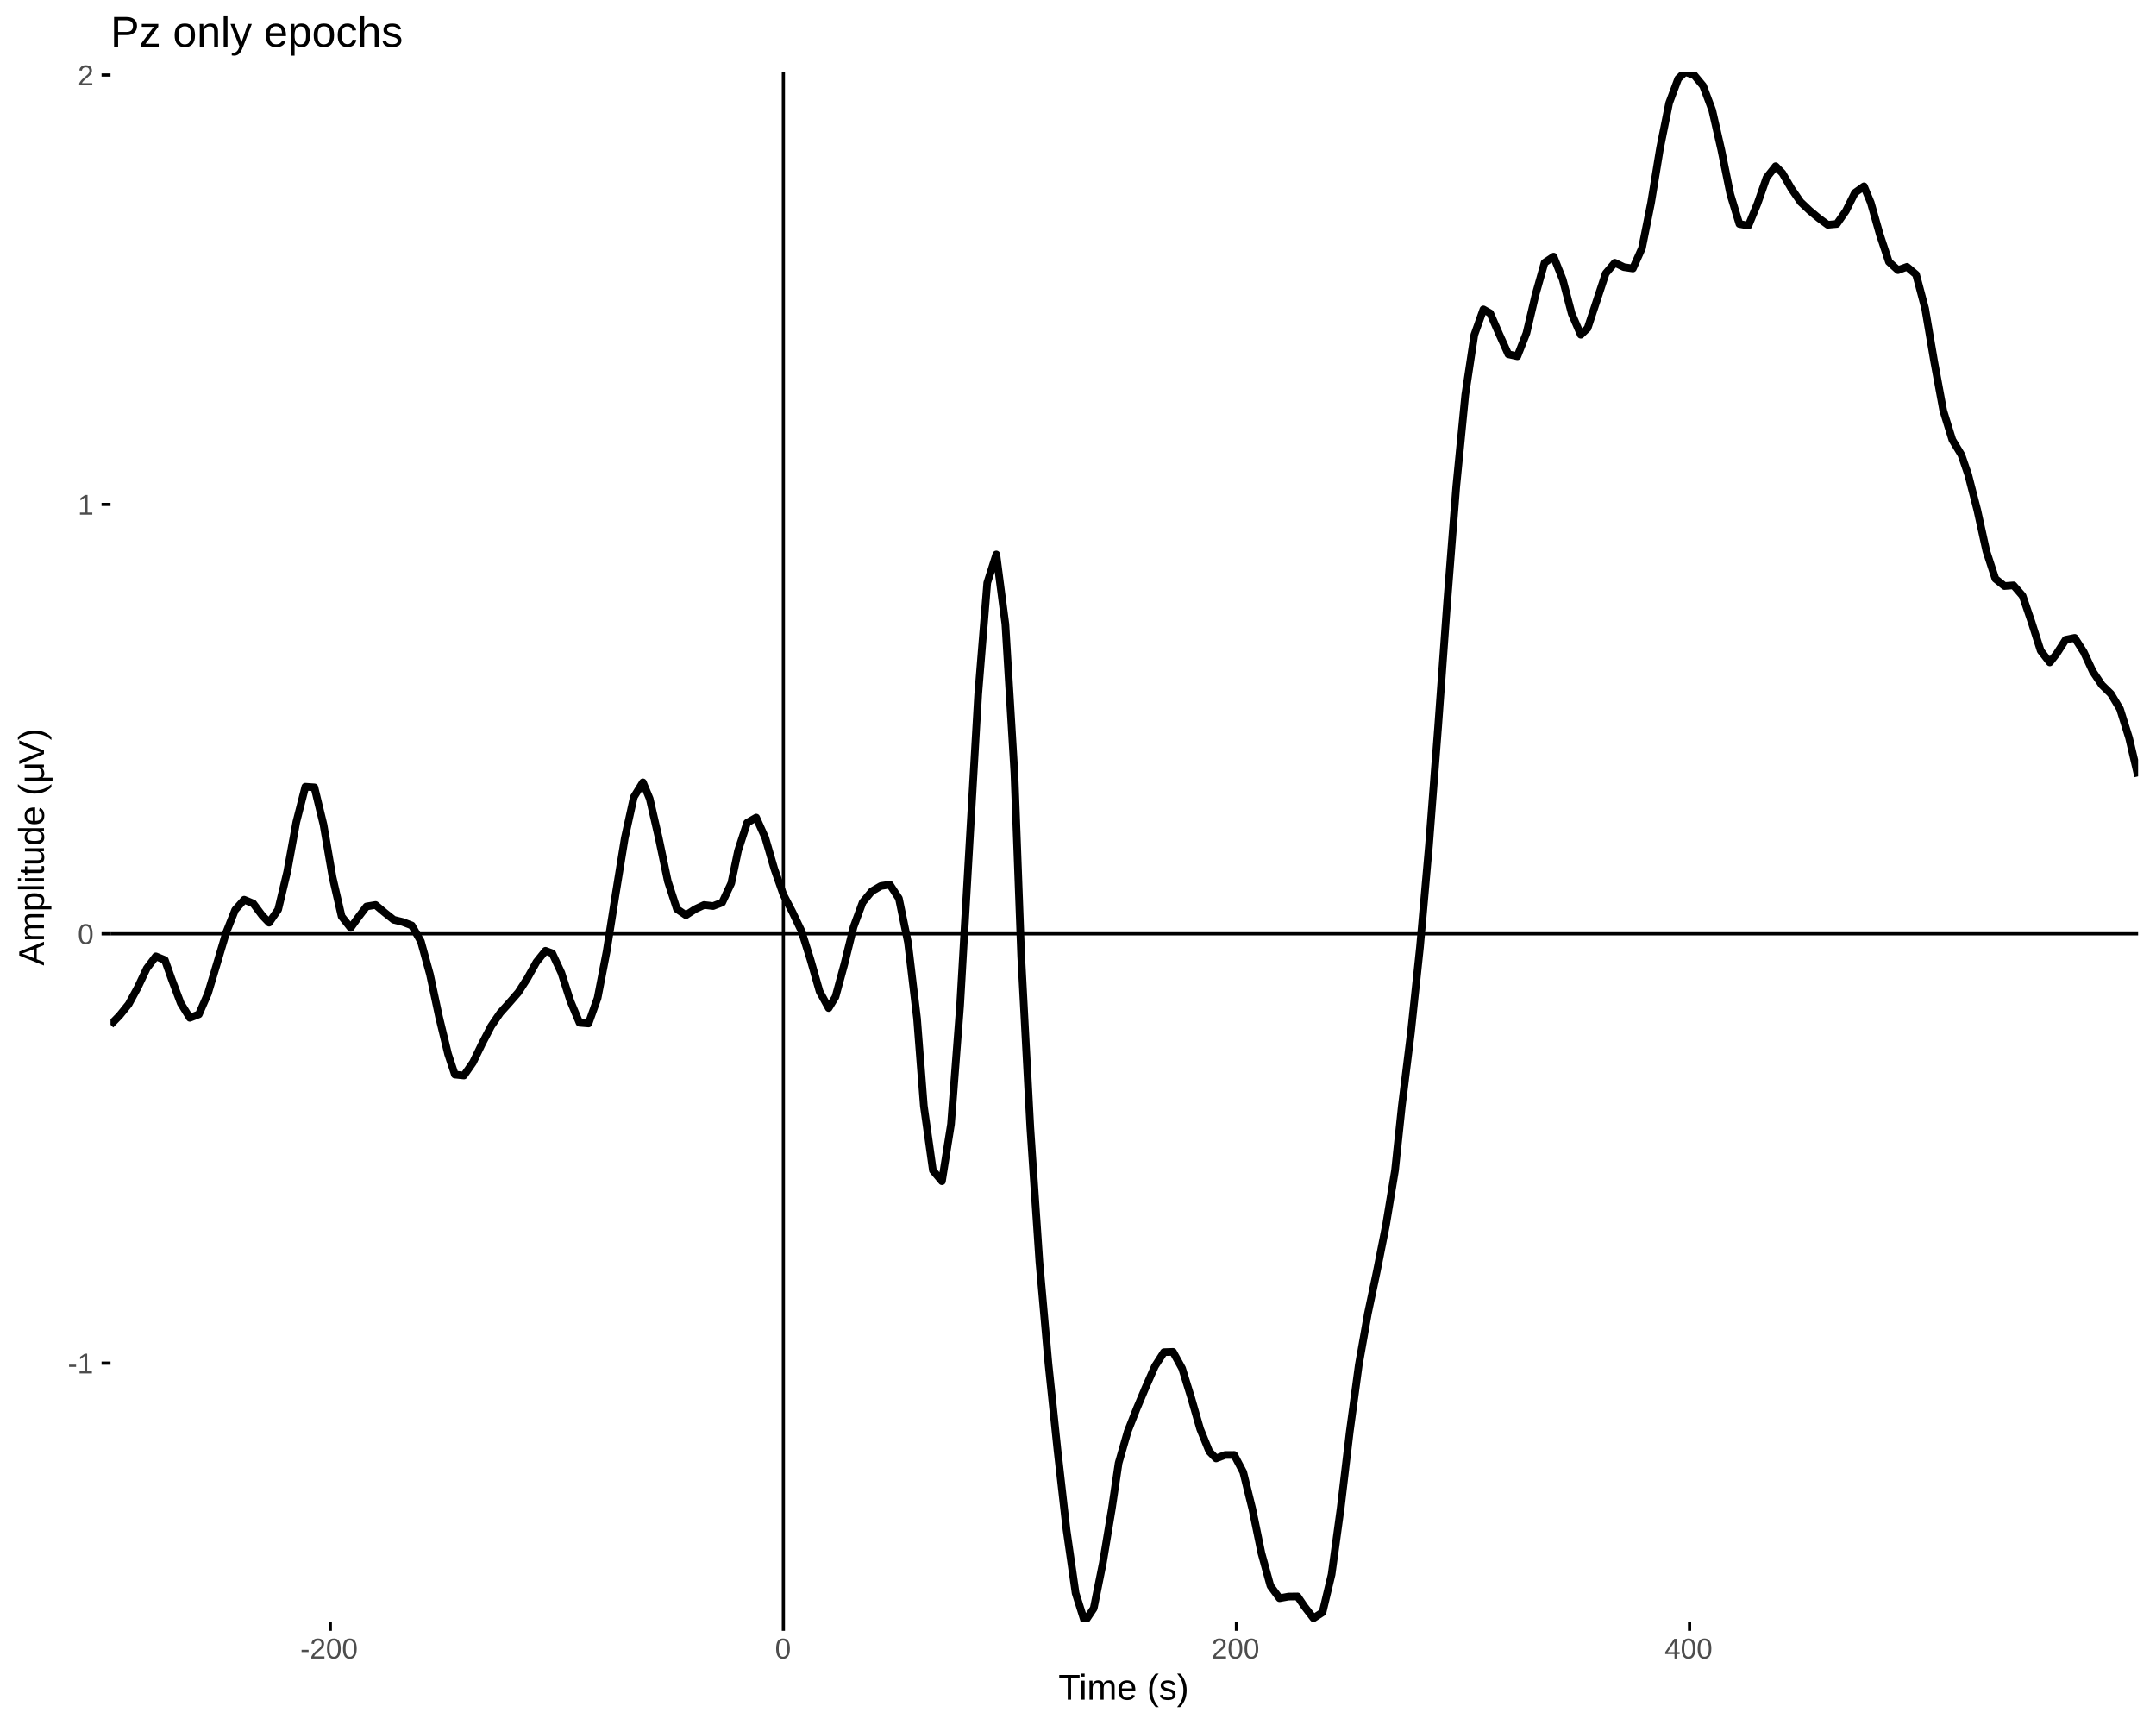
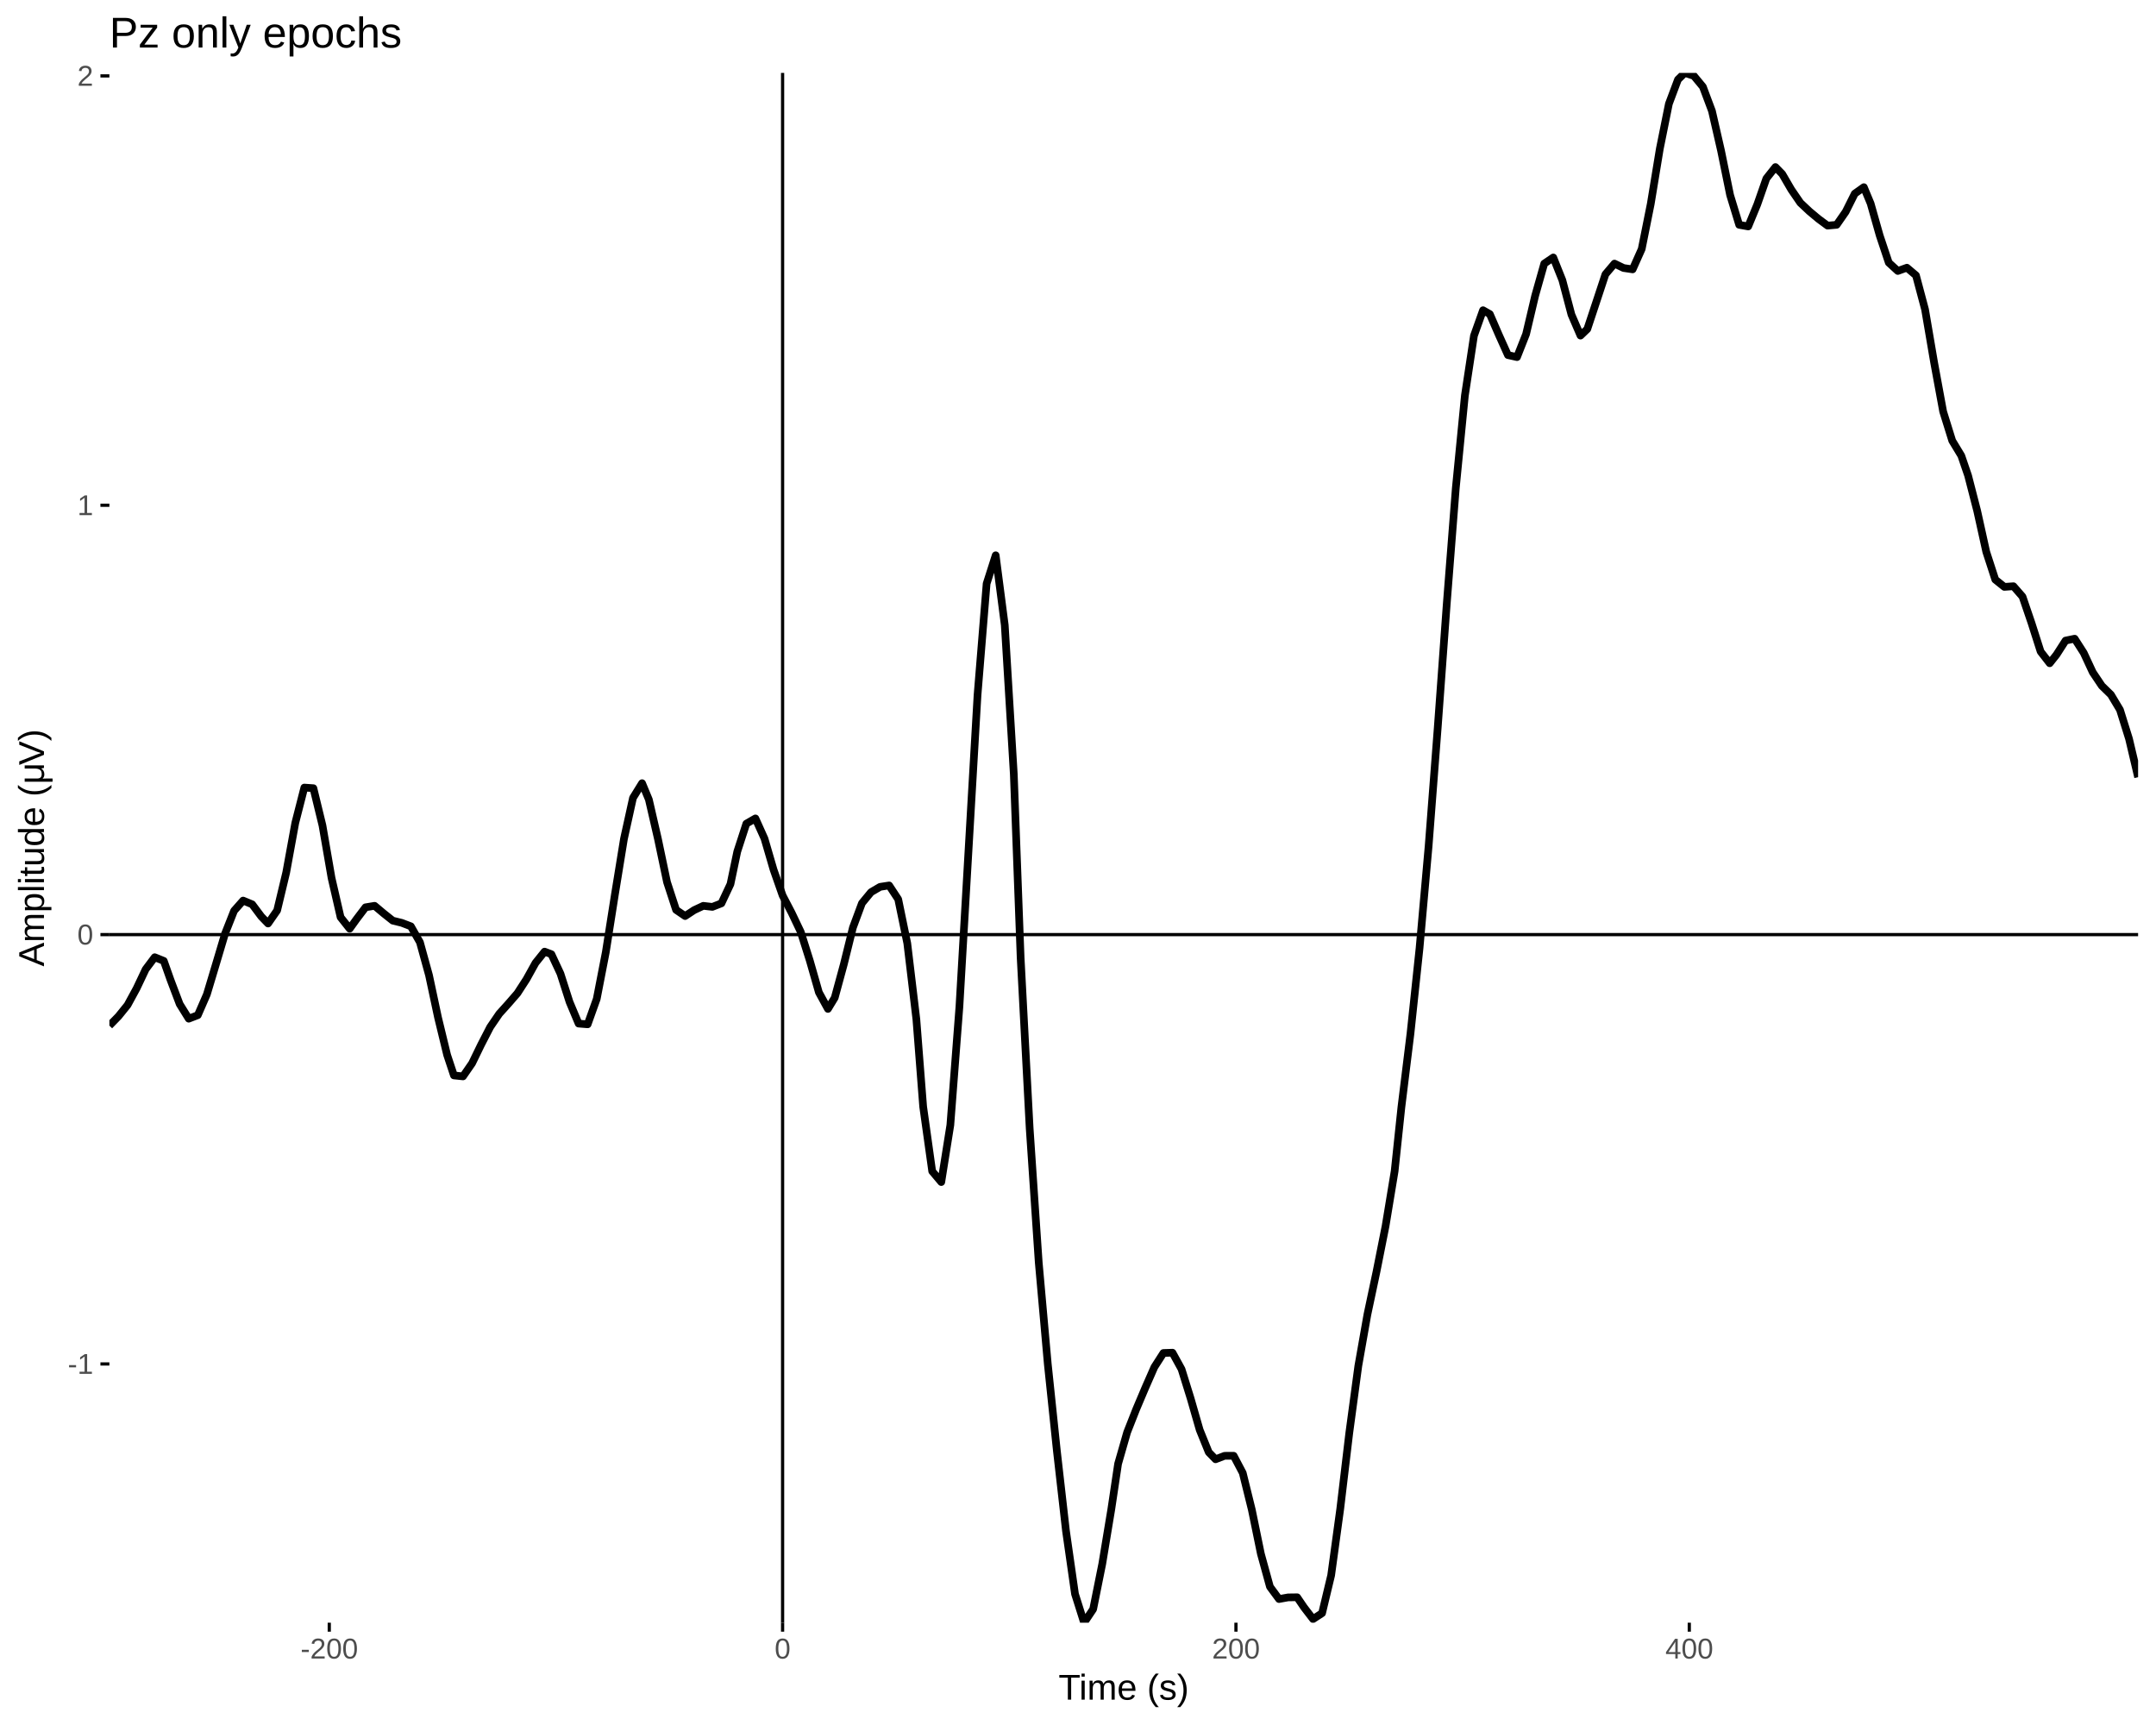
<svg xmlns="http://www.w3.org/2000/svg" viewBox="0 0 720.00 576.00">
  <defs>
    <style type="text/css">
-     line, polyline, path, rect, circle {
+     line, polyline, polygon, path, rect, circle {
      fill: none;
      stroke: #000000;
      stroke-linecap: round;
      stroke-linejoin: round;
      stroke-miterlimit: 10.00;
    }
  </style>
  </defs>
  <rect width="100%" height="100%" style="stroke: none; fill: #FFFFFF;" />
  <defs>
-     <clipPath id="cpMzYuOTA5N3w3MTQuMDIyfDU0MS41NnwyNC4wNjQ1">
-       <rect x="36.91" y="24.06" width="677.11" height="517.50" />
+     <clipPath id="cpMzYuNTN8NzE0LjAyfDU0MS44NHwyNC4zNQ==">
+       <rect x="36.53" y="24.35" width="677.49" height="517.50" />
    </clipPath>
  </defs>
-   <polyline points="36.91,342.19 39.94,339.08 42.96,335.33 45.99,329.76 49.01,323.37 52.04,319.34 55.07,320.58 57.34,326.98 60.36,334.99 63.39,339.87 66.42,338.70 69.44,331.77 72.47,321.67 75.49,311.51 78.52,303.85 81.55,300.43 84.57,301.69 87.60,305.74 89.87,308.09 92.89,303.73 95.92,291.07 98.95,274.50 101.97,262.70 105.00,262.91 108.03,275.37 111.05,292.88 114.08,306.00 117.10,309.83 119.37,306.67 122.40,302.68 125.43,302.18 128.45,304.72 131.48,307.13 134.50,307.87 137.53,309.03 140.56,314.36 143.58,325.35 146.61,339.52 149.64,351.99 151.91,358.82 154.93,359.13 157.96,354.76 160.98,348.52 164.01,342.67 167.04,338.23 170.06,334.87 173.09,331.38 176.11,326.69 179.14,321.25 182.17,317.48 184.44,318.35 187.46,324.83 190.49,334.29 193.52,341.51 196.54,341.75 199.57,333.27 202.59,317.66 205.62,298.45 208.65,279.83 211.67,266.14 214.70,261.24 216.97,266.70 219.99,279.84 223.02,294.26 226.05,303.54 229.07,305.60 232.10,303.61 235.13,302.19 238.15,302.54 241.18,301.36 244.20,294.93 246.47,284.09 249.50,274.75 252.53,273.00 255.55,279.73 258.58,290.12 261.61,298.73 264.63,304.54 267.66,310.89 270.68,320.50 273.71,331.09 276.74,336.61 279.01,332.87 282.03,321.73 285.06,309.48 288.08,301.31 291.11,297.63 294.14,295.85 297.16,295.38 300.19,299.99 303.22,314.70 306.24,340.05 308.51,369.25 311.54,390.81 314.56,394.42 317.59,375.39 320.62,335.86 323.64,283.83 326.67,231.80 329.69,194.62 332.72,185.14 335.75,208.43 338.77,258.21 341.04,319.44 344.07,376.50 347.10,421.31 350.12,455.29 353.15,484.22 356.17,510.86 359.20,531.96 362.23,541.56 365.25,537.04 368.28,521.97 371.31,503.74 373.57,488.50 376.60,477.98 379.63,470.29 382.65,463.12 385.68,456.22 388.71,451.50 391.73,451.40 394.76,456.91 397.78,466.66 400.81,477.19 403.84,484.64 406.11,486.99 409.13,485.83 412.16,485.82 415.18,491.57 418.21,503.85 421.24,518.55 424.26,529.54 427.29,533.66 430.32,533.11 433.34,533.07 435.61,536.41 438.64,540.35 441.66,538.38 444.69,525.74 447.72,503.60 450.74,478.15 453.77,455.77 456.80,438.64 459.82,424.37 462.85,409.12 465.87,390.80 468.14,369.33 471.17,344.86 474.20,316.32 477.22,282.23 480.25,242.84 483.27,201.29 486.30,162.66 489.33,131.82 492.35,111.82 495.38,103.31 497.65,104.60 500.68,111.58 503.70,118.29 506.73,118.96 509.75,111.29 512.78,98.46 515.81,87.73 518.83,85.69 521.86,93.28 524.88,104.76 527.91,111.78 530.18,109.60 533.21,100.46 536.23,91.31 539.26,87.74 542.29,89.20 545.31,89.65 548.34,82.87 551.36,67.80 554.39,49.39 557.42,34.38 560.44,26.29 562.71,24.06 565.74,25.04 568.76,28.69 571.79,36.78 574.82,50.00 577.84,64.84 580.87,74.79 583.90,75.33 586.92,67.99 589.95,59.31 592.97,55.50 595.24,57.83 598.27,63.03 601.30,67.44 604.32,70.29 607.35,72.82 610.37,75.06 613.40,74.79 616.43,70.44 619.45,64.38 622.48,62.21 624.75,67.67 627.78,78.36 630.80,87.43 633.83,90.20 636.85,89.10 639.88,91.67 642.91,103.04 645.93,120.76 648.96,137.15 651.99,146.88 655.01,151.88 657.28,158.51 660.31,170.28 663.33,183.97 666.36,193.26 669.39,195.69 672.41,195.46 675.44,198.94 678.46,207.80 681.49,217.29 684.52,221.19 686.79,218.33 689.81,213.62 692.84,212.99 695.87,217.72 698.89,224.21 701.92,228.73 704.94,231.68 707.97,236.74 711.00,246.41 714.02,259.24 " style="stroke-width: 2.56; stroke-linecap: butt;" clip-path="url(#cpMzYuOTA5N3w3MTQuMDIyfDU0MS41NnwyNC4wNjQ1)" />
-   <line x1="261.61" y1="541.56" x2="261.61" y2="24.06" style="stroke-width: 1.07; stroke-linecap: butt;" clip-path="url(#cpMzYuOTA5N3w3MTQuMDIyfDU0MS41NnwyNC4wNjQ1)" />
-   <line x1="36.91" y1="311.80" x2="714.02" y2="311.80" style="stroke-width: 1.07; stroke-linecap: butt;" clip-path="url(#cpMzYuOTA5N3w3MTQuMDIyfDU0MS41NnwyNC4wNjQ1)" />
+   <polyline points="36.53,342.47 39.56,339.36 42.59,335.61 45.62,330.04 48.65,323.65 51.67,319.63 54.70,320.86 56.97,327.27 60.00,335.27 63.03,340.15 66.06,338.98 69.08,332.05 72.11,321.96 75.14,311.80 78.17,304.13 81.19,300.71 84.22,301.97 87.25,306.02 89.52,308.37 92.55,304.01 95.58,291.35 98.61,274.78 101.63,262.98 104.66,263.19 107.69,275.65 110.72,293.16 113.74,306.28 116.77,310.11 119.04,306.95 122.07,302.96 125.10,302.46 128.13,305.00 131.16,307.41 134.18,308.15 137.21,309.31 140.24,314.64 143.27,325.64 146.29,339.80 149.32,352.27 151.59,359.10 154.62,359.42 157.65,355.04 160.68,348.80 163.70,342.95 166.73,338.51 169.76,335.15 172.79,331.66 175.82,326.97 178.84,321.53 181.87,317.76 184.14,318.63 187.17,325.12 190.20,334.57 193.23,341.79 196.25,342.03 199.28,333.55 202.31,317.94 205.34,298.73 208.37,280.11 211.39,266.42 214.42,261.52 216.69,266.98 219.72,280.12 222.75,294.54 225.78,303.82 228.80,305.88 231.83,303.89 234.86,302.47 237.89,302.82 240.92,301.64 243.94,295.21 246.21,284.37 249.24,275.03 252.27,273.28 255.30,280.01 258.33,290.40 261.35,299.01 264.38,304.82 267.41,311.18 270.44,320.78 273.47,331.37 276.49,336.89 278.76,333.15 281.79,322.01 284.82,309.76 287.85,301.59 290.88,297.91 293.90,296.13 296.93,295.66 299.96,300.27 302.99,314.98 306.02,340.33 308.29,369.53 311.31,391.10 314.34,394.70 317.37,375.67 320.40,336.14 323.43,284.11 326.45,232.08 329.48,194.90 332.51,185.42 335.54,208.71 338.56,258.49 340.84,319.72 343.86,376.78 346.89,421.59 349.92,455.57 352.95,484.50 355.98,511.15 359.00,532.24 362.03,541.84 365.06,537.32 368.09,522.25 371.11,504.02 373.39,488.78 376.41,478.26 379.44,470.57 382.47,463.41 385.50,456.50 388.53,451.78 391.55,451.68 394.58,457.19 397.61,466.94 400.64,477.47 403.66,484.92 405.94,487.27 408.96,486.11 411.99,486.10 415.02,491.85 418.05,504.13 421.07,518.83 424.10,529.83 427.13,533.94 430.16,533.39 433.19,533.35 435.46,536.69 438.49,540.63 441.51,538.66 444.54,526.02 447.57,503.88 450.60,478.43 453.62,456.06 456.65,438.92 459.68,424.65 462.71,409.41 465.74,391.08 468.01,369.61 471.03,345.14 474.06,316.60 477.09,282.51 480.12,243.12 483.15,201.57 486.17,162.94 489.20,132.10 492.23,112.10 495.26,103.59 497.53,104.88 500.56,111.86 503.58,118.57 506.61,119.24 509.64,111.57 512.67,98.74 515.70,88.02 518.72,85.97 521.75,93.56 524.78,105.04 527.81,112.06 530.08,109.88 533.11,100.74 536.13,91.60 539.16,88.02 542.19,89.49 545.22,89.94 548.25,83.15 551.27,68.08 554.30,49.67 557.33,34.66 560.36,26.58 562.63,24.35 565.66,25.32 568.68,28.97 571.71,37.06 574.74,50.28 577.77,65.12 580.80,75.07 583.82,75.61 586.85,68.27 589.88,59.60 592.91,55.78 595.18,58.11 598.21,63.31 601.23,67.72 604.26,70.57 607.29,73.10 610.32,75.34 613.35,75.07 616.37,70.72 619.40,64.66 622.43,62.50 624.70,67.95 627.73,78.64 630.76,87.71 633.78,90.48 636.81,89.39 639.84,91.95 642.87,103.32 645.90,121.04 648.92,137.43 651.95,147.16 654.98,152.17 657.25,158.80 660.28,170.56 663.31,184.25 666.33,193.54 669.36,195.97 672.39,195.75 675.42,199.22 678.44,208.08 681.47,217.57 684.50,221.47 686.77,218.61 689.80,213.90 692.83,213.27 695.86,218.00 698.88,224.49 701.91,229.01 704.94,231.96 707.97,237.02 710.99,246.69 714.02,259.52 " style="stroke-width: 2.56; stroke-linecap: butt;" clip-path="url(#cpMzYuNTN8NzE0LjAyfDU0MS44NHwyNC4zNQ==)" />
+   <line x1="261.35" y1="541.84" x2="261.35" y2="24.35" style="stroke-width: 1.07; stroke-linecap: butt;" clip-path="url(#cpMzYuNTN8NzE0LjAyfDU0MS44NHwyNC4zNQ==)" />
+   <line x1="36.53" y1="312.08" x2="714.02" y2="312.08" style="stroke-width: 1.07; stroke-linecap: butt;" clip-path="url(#cpMzYuNTN8NzE0LjAyfDU0MS44NHwyNC4zNQ==)" />
  <defs>
-     <clipPath id="cpMHw3MjB8NTc2fDA=">
+     <clipPath id="cpMC4wMHw3MjAuMDB8NTc2LjAwfDAuMDA=">
      <rect x="0.00" y="0.00" width="720.00" height="576.00" />
    </clipPath>
  </defs>
-   <g clip-path="url(#cpMHw3MjB8NTc2fDA=)">
-     <text x="22.64" y="458.60" style="font-size: 9.60px; fill: #4D4D4D; font-family: Liberation Sans;" textLength="8.89px" lengthAdjust="spacingAndGlyphs">-1</text>
+   <g clip-path="url(#cpMC4wMHw3MjAuMDB8NTc2LjAwfDAuMDA=)">
+     <text x="22.64" y="458.75" style="font-size: 9.60px; fill: #4D4D4D; font-family: Liberation Sans;" textLength="8.52px" lengthAdjust="spacingAndGlyphs">-1</text>
  </g>
-   <g clip-path="url(#cpMHw3MjB8NTc2fDA=)">
-     <text x="25.97" y="315.23" style="font-size: 9.60px; fill: #4D4D4D; font-family: Liberation Sans;" textLength="5.56px" lengthAdjust="spacingAndGlyphs">0</text>
+   <g clip-path="url(#cpMC4wMHw3MjAuMDB8NTc2LjAwfDAuMDA=)">
+     <text x="25.83" y="315.38" style="font-size: 9.60px; fill: #4D4D4D; font-family: Liberation Sans;" textLength="5.33px" lengthAdjust="spacingAndGlyphs">0</text>
  </g>
-   <g clip-path="url(#cpMHw3MjB8NTc2fDA=)">
-     <text x="25.97" y="171.86" style="font-size: 9.60px; fill: #4D4D4D; font-family: Liberation Sans;" textLength="5.56px" lengthAdjust="spacingAndGlyphs">1</text>
+   <g clip-path="url(#cpMC4wMHw3MjAuMDB8NTc2LjAwfDAuMDA=)">
+     <text x="25.83" y="172.01" style="font-size: 9.60px; fill: #4D4D4D; font-family: Liberation Sans;" textLength="5.33px" lengthAdjust="spacingAndGlyphs">1</text>
  </g>
-   <g clip-path="url(#cpMHw3MjB8NTc2fDA=)">
-     <text x="25.97" y="28.49" style="font-size: 9.60px; fill: #4D4D4D; font-family: Liberation Sans;" textLength="5.56px" lengthAdjust="spacingAndGlyphs">2</text>
+   <g clip-path="url(#cpMC4wMHw3MjAuMDB8NTc2LjAwfDAuMDA=)">
+     <text x="25.83" y="28.64" style="font-size: 9.60px; fill: #4D4D4D; font-family: Liberation Sans;" textLength="5.33px" lengthAdjust="spacingAndGlyphs">2</text>
  </g>
-   <polyline points="33.92,455.17 36.91,455.17 " style="stroke-width: 1.07; stroke-linecap: butt;" clip-path="url(#cpMHw3MjB8NTc2fDA=)" />
-   <polyline points="33.92,311.80 36.91,311.80 " style="stroke-width: 1.07; stroke-linecap: butt;" clip-path="url(#cpMHw3MjB8NTc2fDA=)" />
-   <polyline points="33.92,168.43 36.91,168.43 " style="stroke-width: 1.07; stroke-linecap: butt;" clip-path="url(#cpMHw3MjB8NTc2fDA=)" />
-   <polyline points="33.92,25.06 36.91,25.06 " style="stroke-width: 1.07; stroke-linecap: butt;" clip-path="url(#cpMHw3MjB8NTc2fDA=)" />
-   <polyline points="110.30,544.55 110.30,541.56 " style="stroke-width: 1.07; stroke-linecap: butt;" clip-path="url(#cpMHw3MjB8NTc2fDA=)" />
-   <polyline points="261.61,544.55 261.61,541.56 " style="stroke-width: 1.07; stroke-linecap: butt;" clip-path="url(#cpMHw3MjB8NTc2fDA=)" />
-   <polyline points="412.92,544.55 412.92,541.56 " style="stroke-width: 1.07; stroke-linecap: butt;" clip-path="url(#cpMHw3MjB8NTc2fDA=)" />
-   <polyline points="564.23,544.55 564.23,541.56 " style="stroke-width: 1.07; stroke-linecap: butt;" clip-path="url(#cpMHw3MjB8NTc2fDA=)" />
-   <g clip-path="url(#cpMHw3MjB8NTc2fDA=)">
-     <text x="100.29" y="553.81" style="font-size: 9.60px; fill: #4D4D4D; font-family: Liberation Sans;" textLength="20.01px" lengthAdjust="spacingAndGlyphs">-200</text>
+   <polyline points="33.54,455.45 36.53,455.45 " style="stroke-width: 1.07; stroke-linecap: butt;" clip-path="url(#cpMC4wMHw3MjAuMDB8NTc2LjAwfDAuMDA=)" />
+   <polyline points="33.54,312.08 36.53,312.08 " style="stroke-width: 1.07; stroke-linecap: butt;" clip-path="url(#cpMC4wMHw3MjAuMDB8NTc2LjAwfDAuMDA=)" />
+   <polyline points="33.54,168.71 36.53,168.71 " style="stroke-width: 1.07; stroke-linecap: butt;" clip-path="url(#cpMC4wMHw3MjAuMDB8NTc2LjAwfDAuMDA=)" />
+   <polyline points="33.54,25.34 36.53,25.34 " style="stroke-width: 1.07; stroke-linecap: butt;" clip-path="url(#cpMC4wMHw3MjAuMDB8NTc2LjAwfDAuMDA=)" />
+   <polyline points="109.96,544.83 109.96,541.84 " style="stroke-width: 1.07; stroke-linecap: butt;" clip-path="url(#cpMC4wMHw3MjAuMDB8NTc2LjAwfDAuMDA=)" />
+   <polyline points="261.35,544.83 261.35,541.84 " style="stroke-width: 1.07; stroke-linecap: butt;" clip-path="url(#cpMC4wMHw3MjAuMDB8NTc2LjAwfDAuMDA=)" />
+   <polyline points="412.75,544.83 412.75,541.84 " style="stroke-width: 1.07; stroke-linecap: butt;" clip-path="url(#cpMC4wMHw3MjAuMDB8NTc2LjAwfDAuMDA=)" />
+   <polyline points="564.14,544.83 564.14,541.84 " style="stroke-width: 1.07; stroke-linecap: butt;" clip-path="url(#cpMC4wMHw3MjAuMDB8NTc2LjAwfDAuMDA=)" />
+   <g clip-path="url(#cpMC4wMHw3MjAuMDB8NTc2LjAwfDAuMDA=)">
+     <text x="100.37" y="553.81" style="font-size: 9.60px; fill: #4D4D4D; font-family: Liberation Sans;" textLength="19.17px" lengthAdjust="spacingAndGlyphs">-200</text>
  </g>
-   <g clip-path="url(#cpMHw3MjB8NTc2fDA=)">
-     <text x="258.82" y="553.81" style="font-size: 9.60px; fill: #4D4D4D; font-family: Liberation Sans;" textLength="5.56px" lengthAdjust="spacingAndGlyphs">0</text>
+   <g clip-path="url(#cpMC4wMHw3MjAuMDB8NTc2LjAwfDAuMDA=)">
+     <text x="258.69" y="553.81" style="font-size: 9.60px; fill: #4D4D4D; font-family: Liberation Sans;" textLength="5.33px" lengthAdjust="spacingAndGlyphs">0</text>
  </g>
-   <g clip-path="url(#cpMHw3MjB8NTc2fDA=)">
-     <text x="404.57" y="553.81" style="font-size: 9.60px; fill: #4D4D4D; font-family: Liberation Sans;" textLength="16.68px" lengthAdjust="spacingAndGlyphs">200</text>
+   <g clip-path="url(#cpMC4wMHw3MjAuMDB8NTc2LjAwfDAuMDA=)">
+     <text x="404.76" y="553.81" style="font-size: 9.60px; fill: #4D4D4D; font-family: Liberation Sans;" textLength="15.98px" lengthAdjust="spacingAndGlyphs">200</text>
  </g>
-   <g clip-path="url(#cpMHw3MjB8NTc2fDA=)">
-     <text x="555.88" y="553.81" style="font-size: 9.60px; fill: #4D4D4D; font-family: Liberation Sans;" textLength="16.68px" lengthAdjust="spacingAndGlyphs">400</text>
+   <g clip-path="url(#cpMC4wMHw3MjAuMDB8NTc2LjAwfDAuMDA=)">
+     <text x="556.15" y="553.81" style="font-size: 9.60px; fill: #4D4D4D; font-family: Liberation Sans;" textLength="15.98px" lengthAdjust="spacingAndGlyphs">400</text>
  </g>
-   <g clip-path="url(#cpMHw3MjB8NTc2fDA=)">
-     <text x="353.47" y="567.54" style="font-size: 12.00px; font-family: Liberation Sans;" textLength="43.99px" lengthAdjust="spacingAndGlyphs">Time (s)</text>
+   <g clip-path="url(#cpMC4wMHw3MjAuMDB8NTc2LjAwfDAuMDA=)">
+     <text x="353.50" y="567.54" style="font-size: 12.00px; font-family: Liberation Sans;" textLength="43.55px" lengthAdjust="spacingAndGlyphs">Time (s)</text>
  </g>
-   <g clip-path="url(#cpMHw3MjB8NTc2fDA=)">
-     <text transform="translate(14.68,322.44) rotate(-90)" style="font-size: 12.00px; font-family: Liberation Sans;" textLength="60.69px" lengthAdjust="spacingAndGlyphs">Amplitude (</text>
+   <g clip-path="url(#cpMC4wMHw3MjAuMDB8NTc2LjAwfDAuMDA=)">
+     <text transform="translate(14.68,322.72) rotate(-90)" style="font-size: 12.00px; font-family: Liberation Sans;" textLength="60.69px" lengthAdjust="spacingAndGlyphs">Amplitude (</text>
  </g>
-   <g clip-path="url(#cpMHw3MjB8NTc2fDA=)">
-     <text transform="translate(14.68,261.75) rotate(-90)" style="font-size: 12.00px; font-family: Symbola;" textLength="6.56px" lengthAdjust="spacingAndGlyphs">μ</text>
+   <g clip-path="url(#cpMC4wMHw3MjAuMDB8NTc2LjAwfDAuMDA=)">
+     <text transform="translate(14.68,262.03) rotate(-90)" style="font-size: 12.00px; font-family: Symbola;" textLength="6.56px" lengthAdjust="spacingAndGlyphs">μ</text>
  </g>
-   <g clip-path="url(#cpMHw3MjB8NTc2fDA=)">
-     <text transform="translate(14.68,255.19) rotate(-90)" style="font-size: 12.00px; font-family: Liberation Sans;" textLength="12.00px" lengthAdjust="spacingAndGlyphs">V)</text>
+   <g clip-path="url(#cpMC4wMHw3MjAuMDB8NTc2LjAwfDAuMDA=)">
+     <text transform="translate(14.68,255.47) rotate(-90)" style="font-size: 12.00px; font-family: Liberation Sans;" textLength="12.00px" lengthAdjust="spacingAndGlyphs">V)</text>
  </g>
-   <g clip-path="url(#cpMHw3MjB8NTc2fDA=)">
-     <text x="36.91" y="15.60" style="font-size: 14.40px; font-family: Liberation Sans;" textLength="94.94px" lengthAdjust="spacingAndGlyphs">Pz only epochs</text>
+   <g clip-path="url(#cpMC4wMHw3MjAuMDB8NTc2LjAwfDAuMDA=)">
+     <text x="36.53" y="15.88" style="font-size: 14.40px; font-family: Liberation Sans;" textLength="97.61px" lengthAdjust="spacingAndGlyphs">Pz only epochs</text>
  </g>
</svg>
